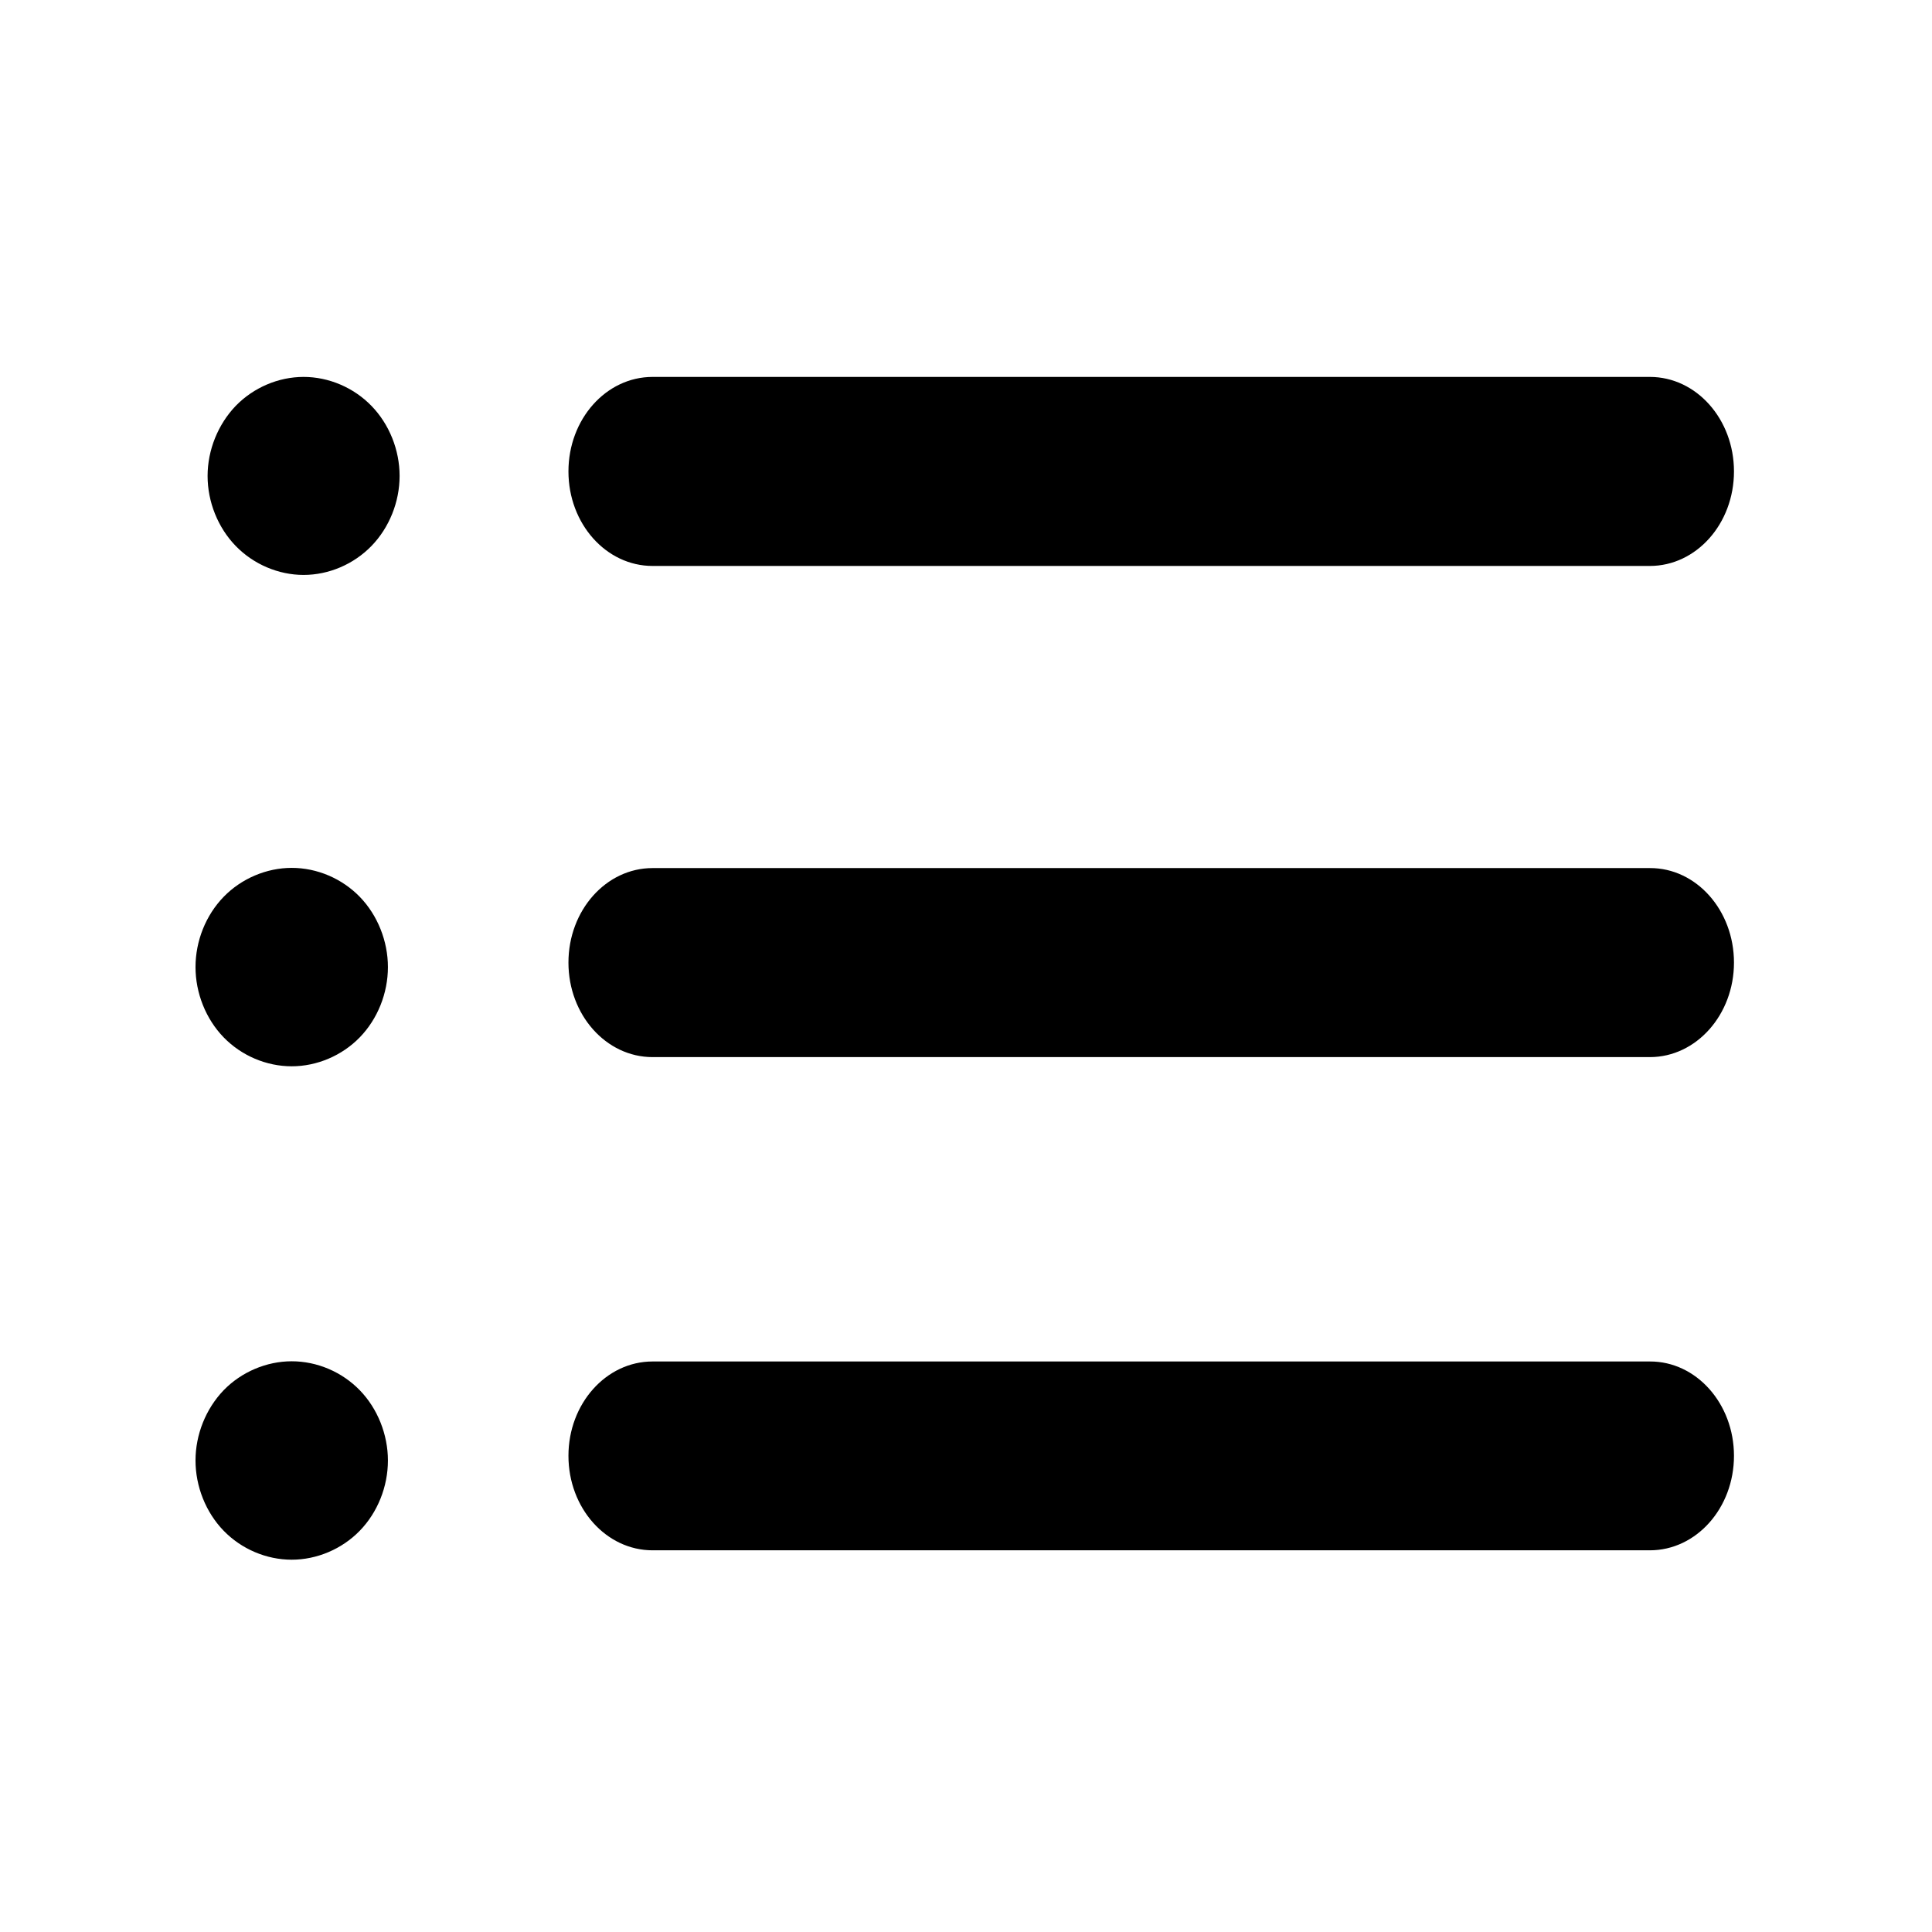
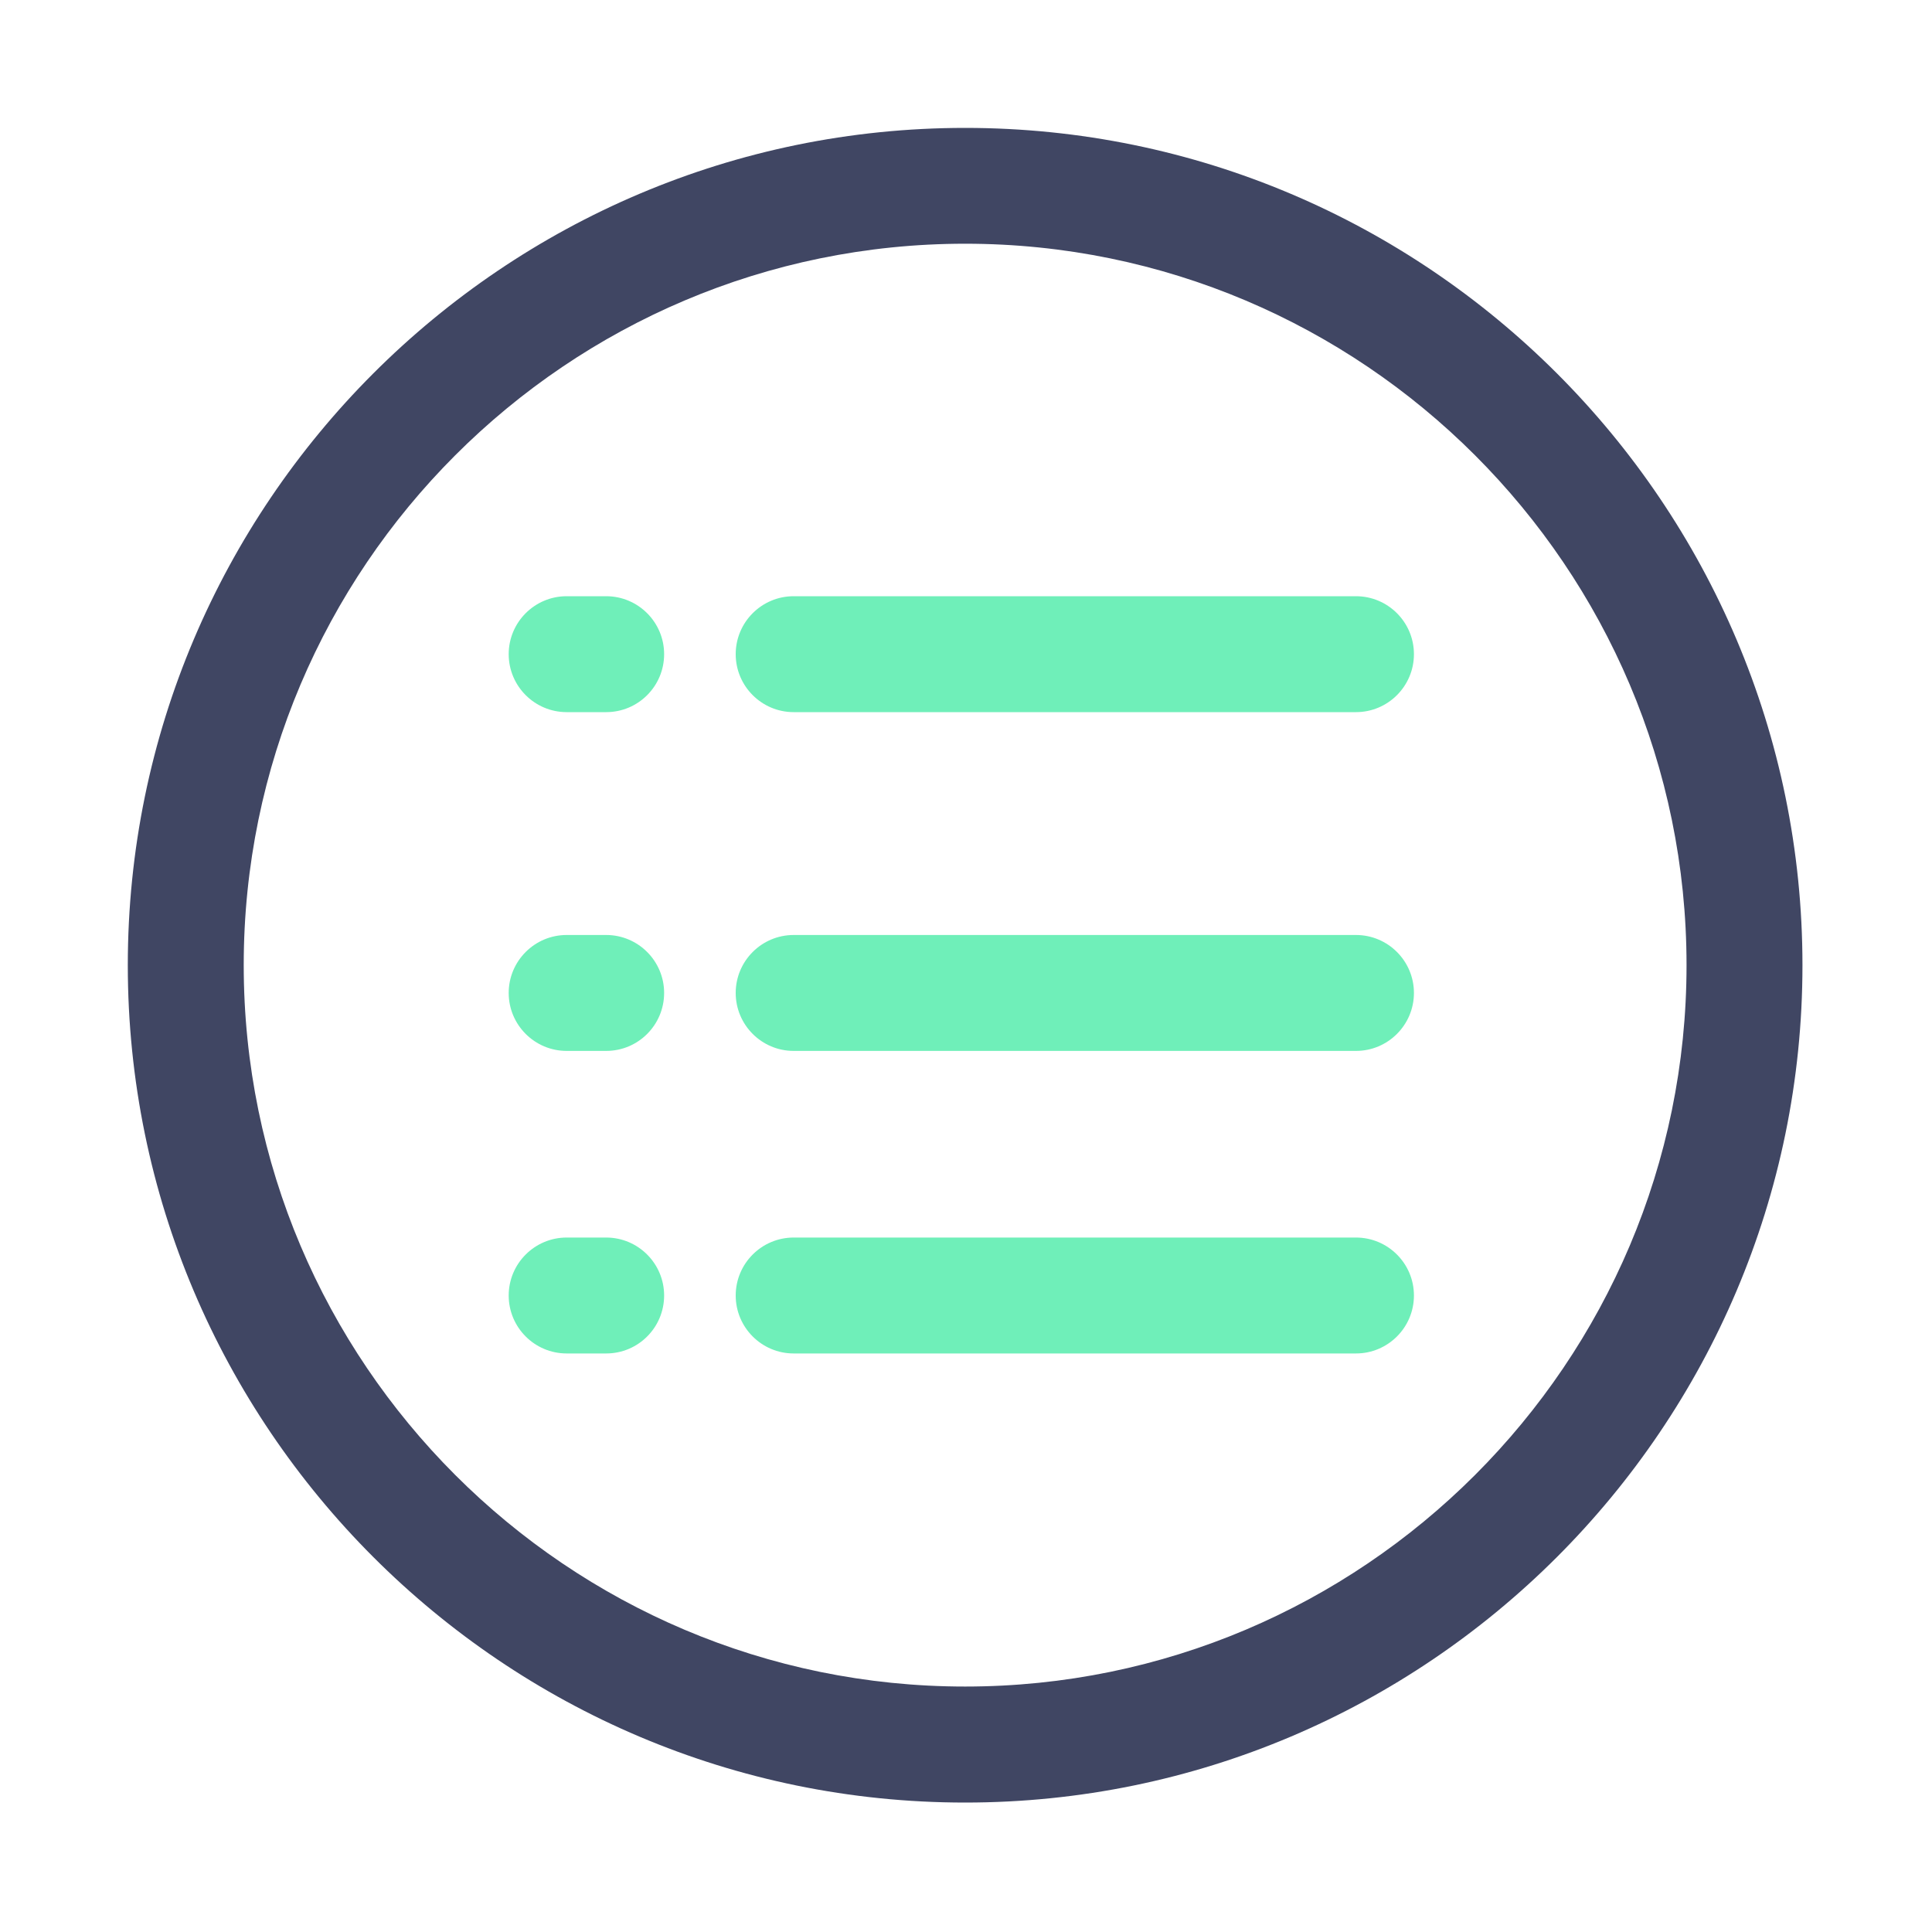
- <svg xmlns="http://www.w3.org/2000/svg" t="1684745011703" class="icon" viewBox="0 0 1024 1024" version="1.1" p-id="1481">
-   <path d="M110.025 252.249c0 13.741 5.456 27.374 14.899 37.112s22.663 15.364 35.987 15.364 26.544-5.626 35.987-15.364c9.441-9.738 14.899-23.371 14.899-37.112s-5.456-27.375-14.899-37.111c-9.442-9.738-22.663-15.364-35.987-15.364s-26.544 5.626-35.987 15.364c-9.338 9.736-14.899 23.37-14.899 37.111m0 0zM103.625 512.575c0 13.741 5.455 27.482 14.899 37.22 9.442 9.738 22.663 15.364 36.091 15.364 13.324 0 26.649-5.626 36.091-15.364s14.899-23.371 14.899-37.22c0-13.741-5.455-27.482-14.899-37.22-9.442-9.738-22.662-15.364-36.091-15.364-13.324 0-26.649 5.626-36.091 15.364-9.444 9.737-14.899 23.37-14.899 37.22m0 0zM103.625 774.089c0 13.741 5.455 27.482 14.899 37.22 9.442 9.738 22.663 15.364 36.091 15.364 13.324 0 26.649-5.626 36.091-15.364s14.899-23.37 14.899-37.22c0-13.741-5.455-27.482-14.899-37.22-9.442-9.737-22.662-15.364-36.091-15.364-13.324 0-26.649 5.627-36.091 15.364-9.444 9.847-14.899 23.479-14.899 37.22m0 0zM919.041 249.869c0 27.699-19.935 50.095-44.59 50.095H345.88c-24.655 0-44.59-22.397-44.59-50.095 0-27.699 19.935-50.095 44.59-50.095h528.571c24.656-0.001 44.59 22.396 44.59 50.095m0 0zM919.041 510.195c0 27.59-19.935 50.095-44.59 50.095H345.88c-24.655 0-44.59-22.398-44.59-50.096 0-27.699 19.935-50.096 44.59-50.096h528.571c24.656-0.109 44.59 22.397 44.59 50.097m0 0zM919.041 771.601c0 27.699-19.935 50.096-44.59 50.096H345.88c-24.655 0-44.59-22.397-44.59-50.096 0-27.591 19.935-49.988 44.59-49.988h528.571c24.656-0.108 44.59 22.397 44.59 49.988m0 0z" p-id="1482" />
+ <svg xmlns="http://www.w3.org/2000/svg" t="1686125292103" class="icon" viewBox="0 0 1024 1024" version="1.1" p-id="86194" data-spm-anchor-id="a313x.7781069.0.i40" width="200" height="200">
+   <path d="M511.539 955.392c-244.736 0-443.802-199.066-443.802-443.802s199.066-443.802 443.802-443.802c244.736 0 443.802 199.066 443.802 443.802s-199.066 443.802-443.802 443.802z m0-826.214c-210.842 0-382.362 171.52-382.362 382.362s171.52 382.362 382.362 382.362c210.842 0 382.362-171.52 382.362-382.362s-171.52-382.362-382.362-382.362z" fill="#404663" p-id="86195" data-spm-anchor-id="a313x.7781069.0.i34" class="" />
+   <path d="M321.28 377.446h-20.941c-16.947 0-30.72-13.773-30.72-30.72s13.773-30.72 30.72-30.72h20.941c16.947 0 30.72 13.773 30.72 30.72s-13.722 30.72-30.72 30.72zM718.694 377.446H420.659c-16.947 0-30.72-13.773-30.72-30.72s13.773-30.72 30.72-30.72h298.035c16.947 0 30.72 13.773 30.72 30.72s-13.773 30.72-30.72 30.72zM321.28 557.005h-20.941c-16.947 0-30.72-13.773-30.72-30.72s13.773-30.72 30.72-30.72h20.941c16.947 0 30.72 13.773 30.72 30.72s-13.722 30.72-30.72 30.72zM718.694 557.005H420.659c-16.947 0-30.72-13.773-30.72-30.72s13.773-30.72 30.72-30.72h298.035c16.947 0 30.72 13.773 30.72 30.72s-13.773 30.72-30.72 30.72zM321.28 717.363h-20.941c-16.947 0-30.72-13.773-30.72-30.72s13.773-30.72 30.72-30.72h20.941c16.947 0 30.72 13.773 30.72 30.72s-13.722 30.72-30.72 30.72zM718.694 717.363H420.659c-16.947 0-30.72-13.773-30.72-30.72s13.773-30.72 30.72-30.72h298.035c16.947 0 30.72 13.773 30.72 30.72s-13.773 30.72-30.72 30.72z" fill="#6fefb9" p-id="86196" data-spm-anchor-id="a313x.7781069.0.i39" class="" />
</svg>
